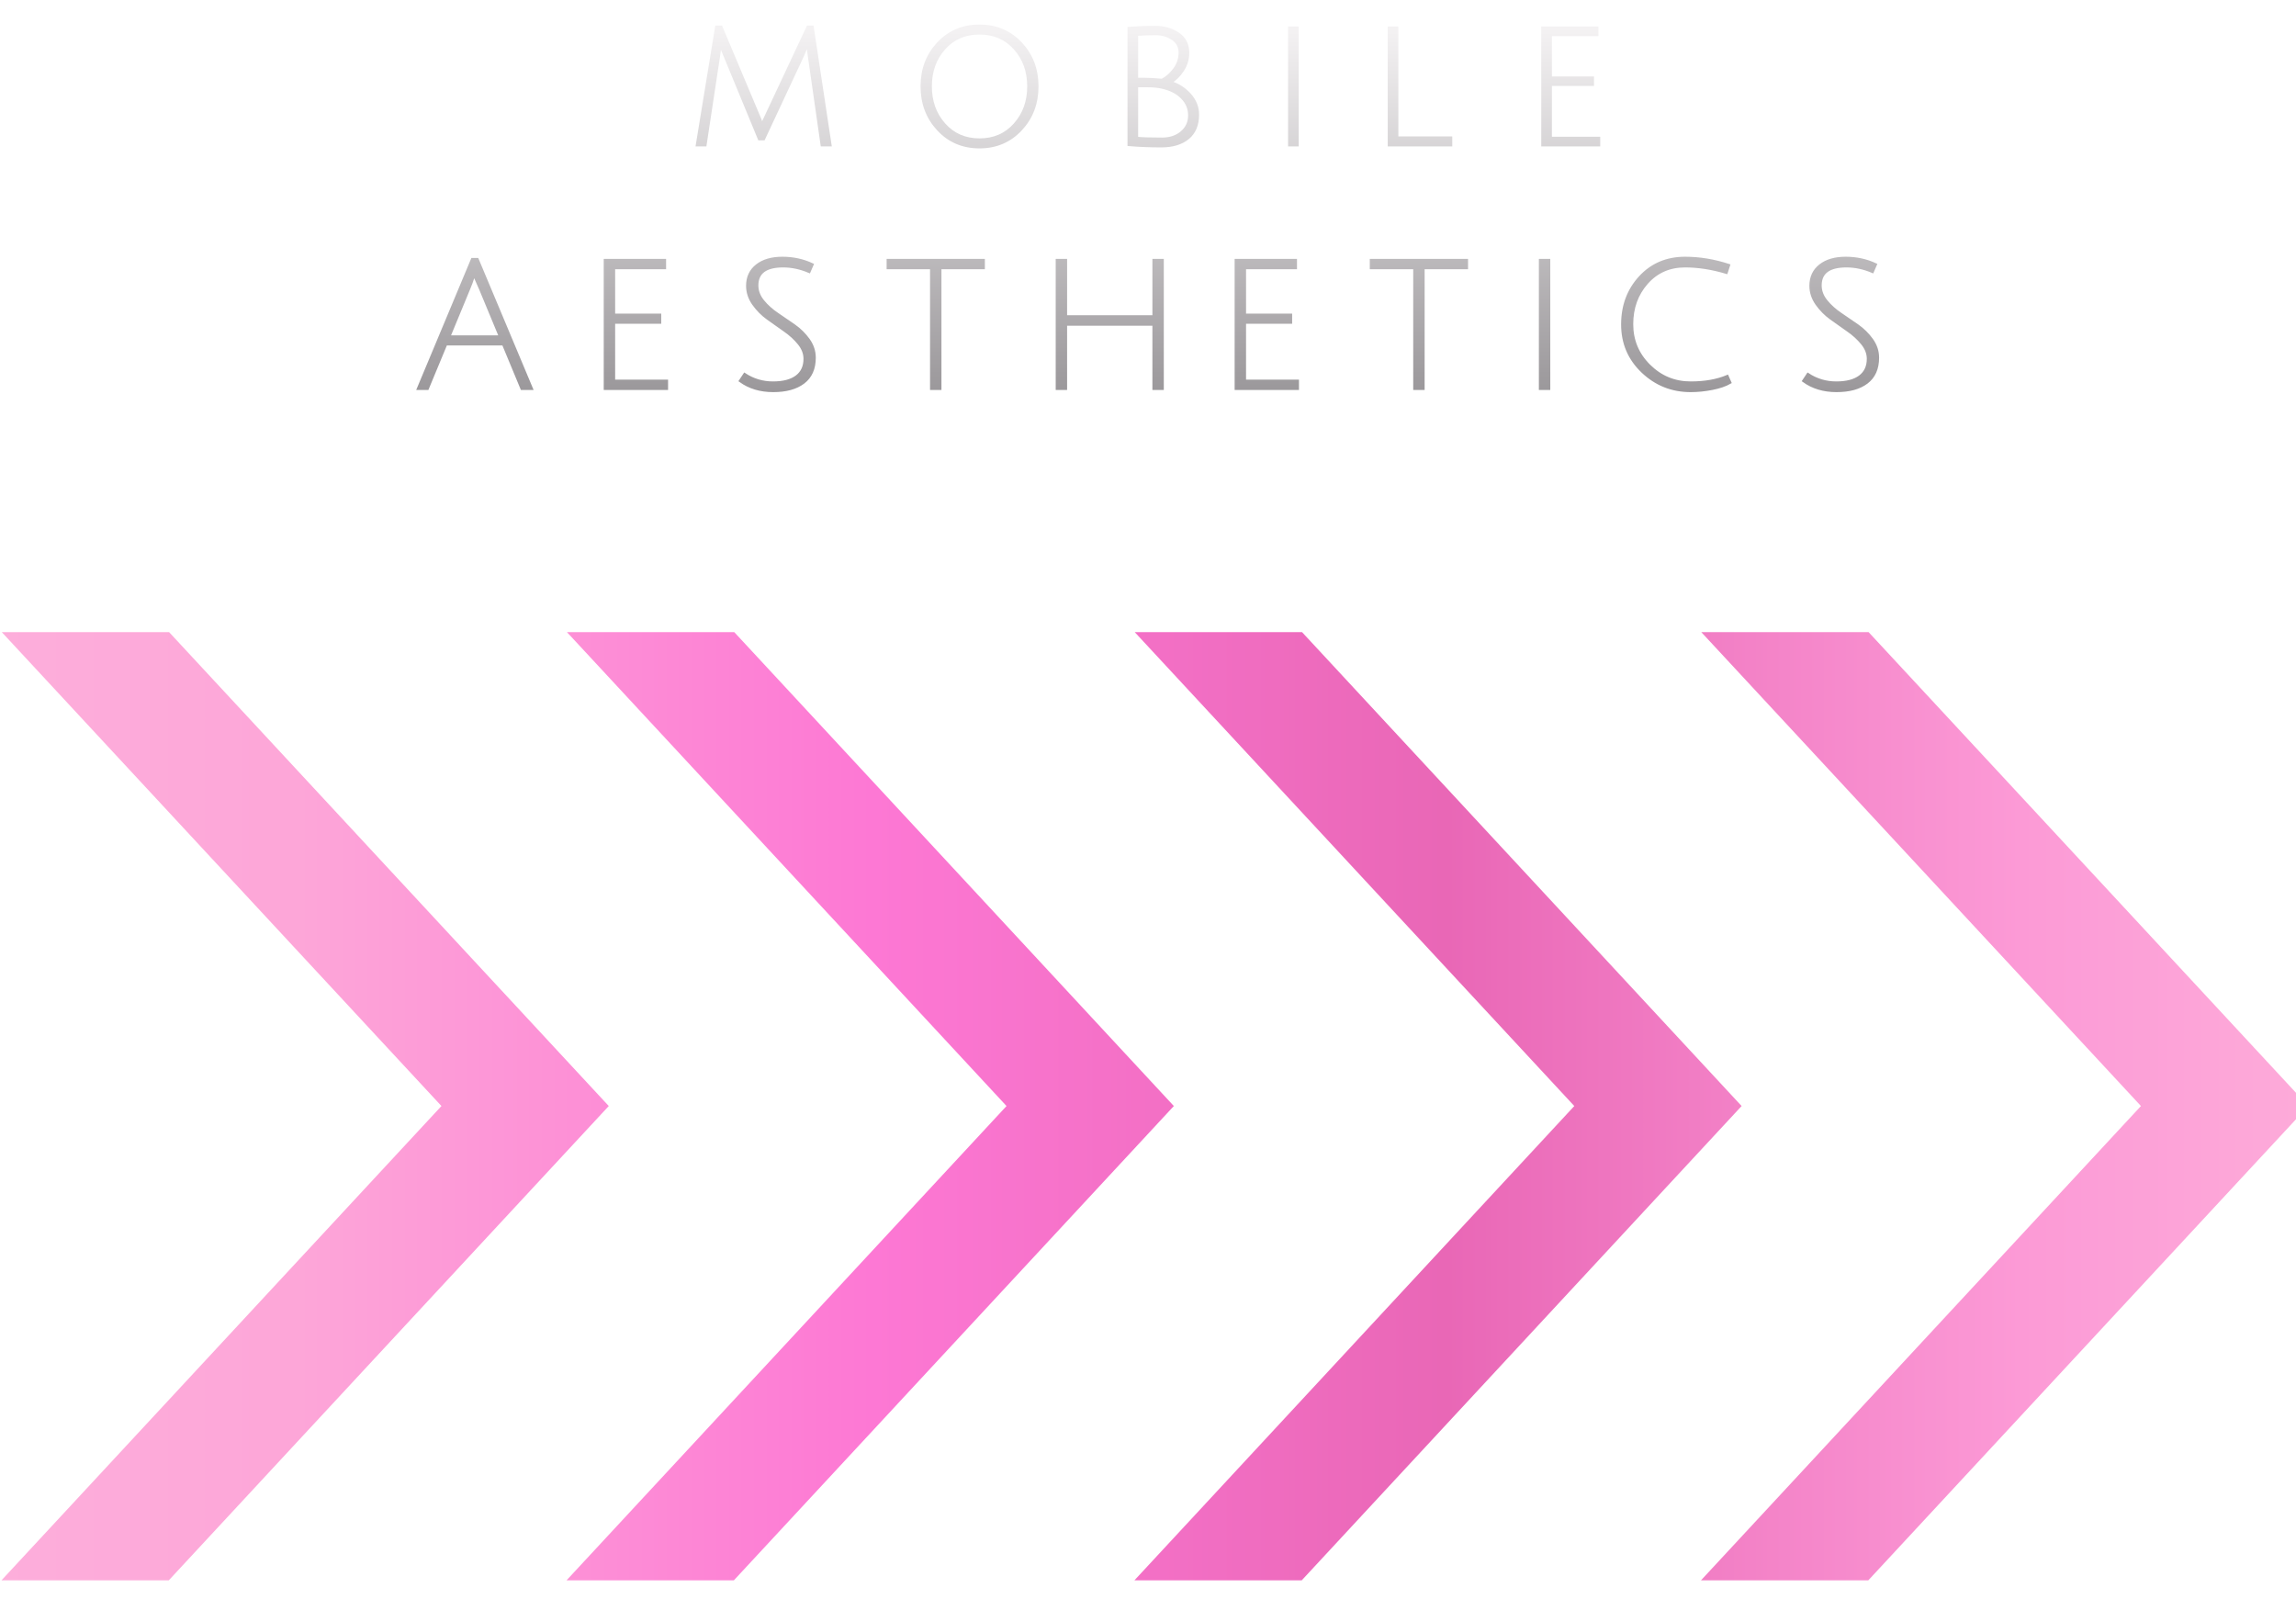
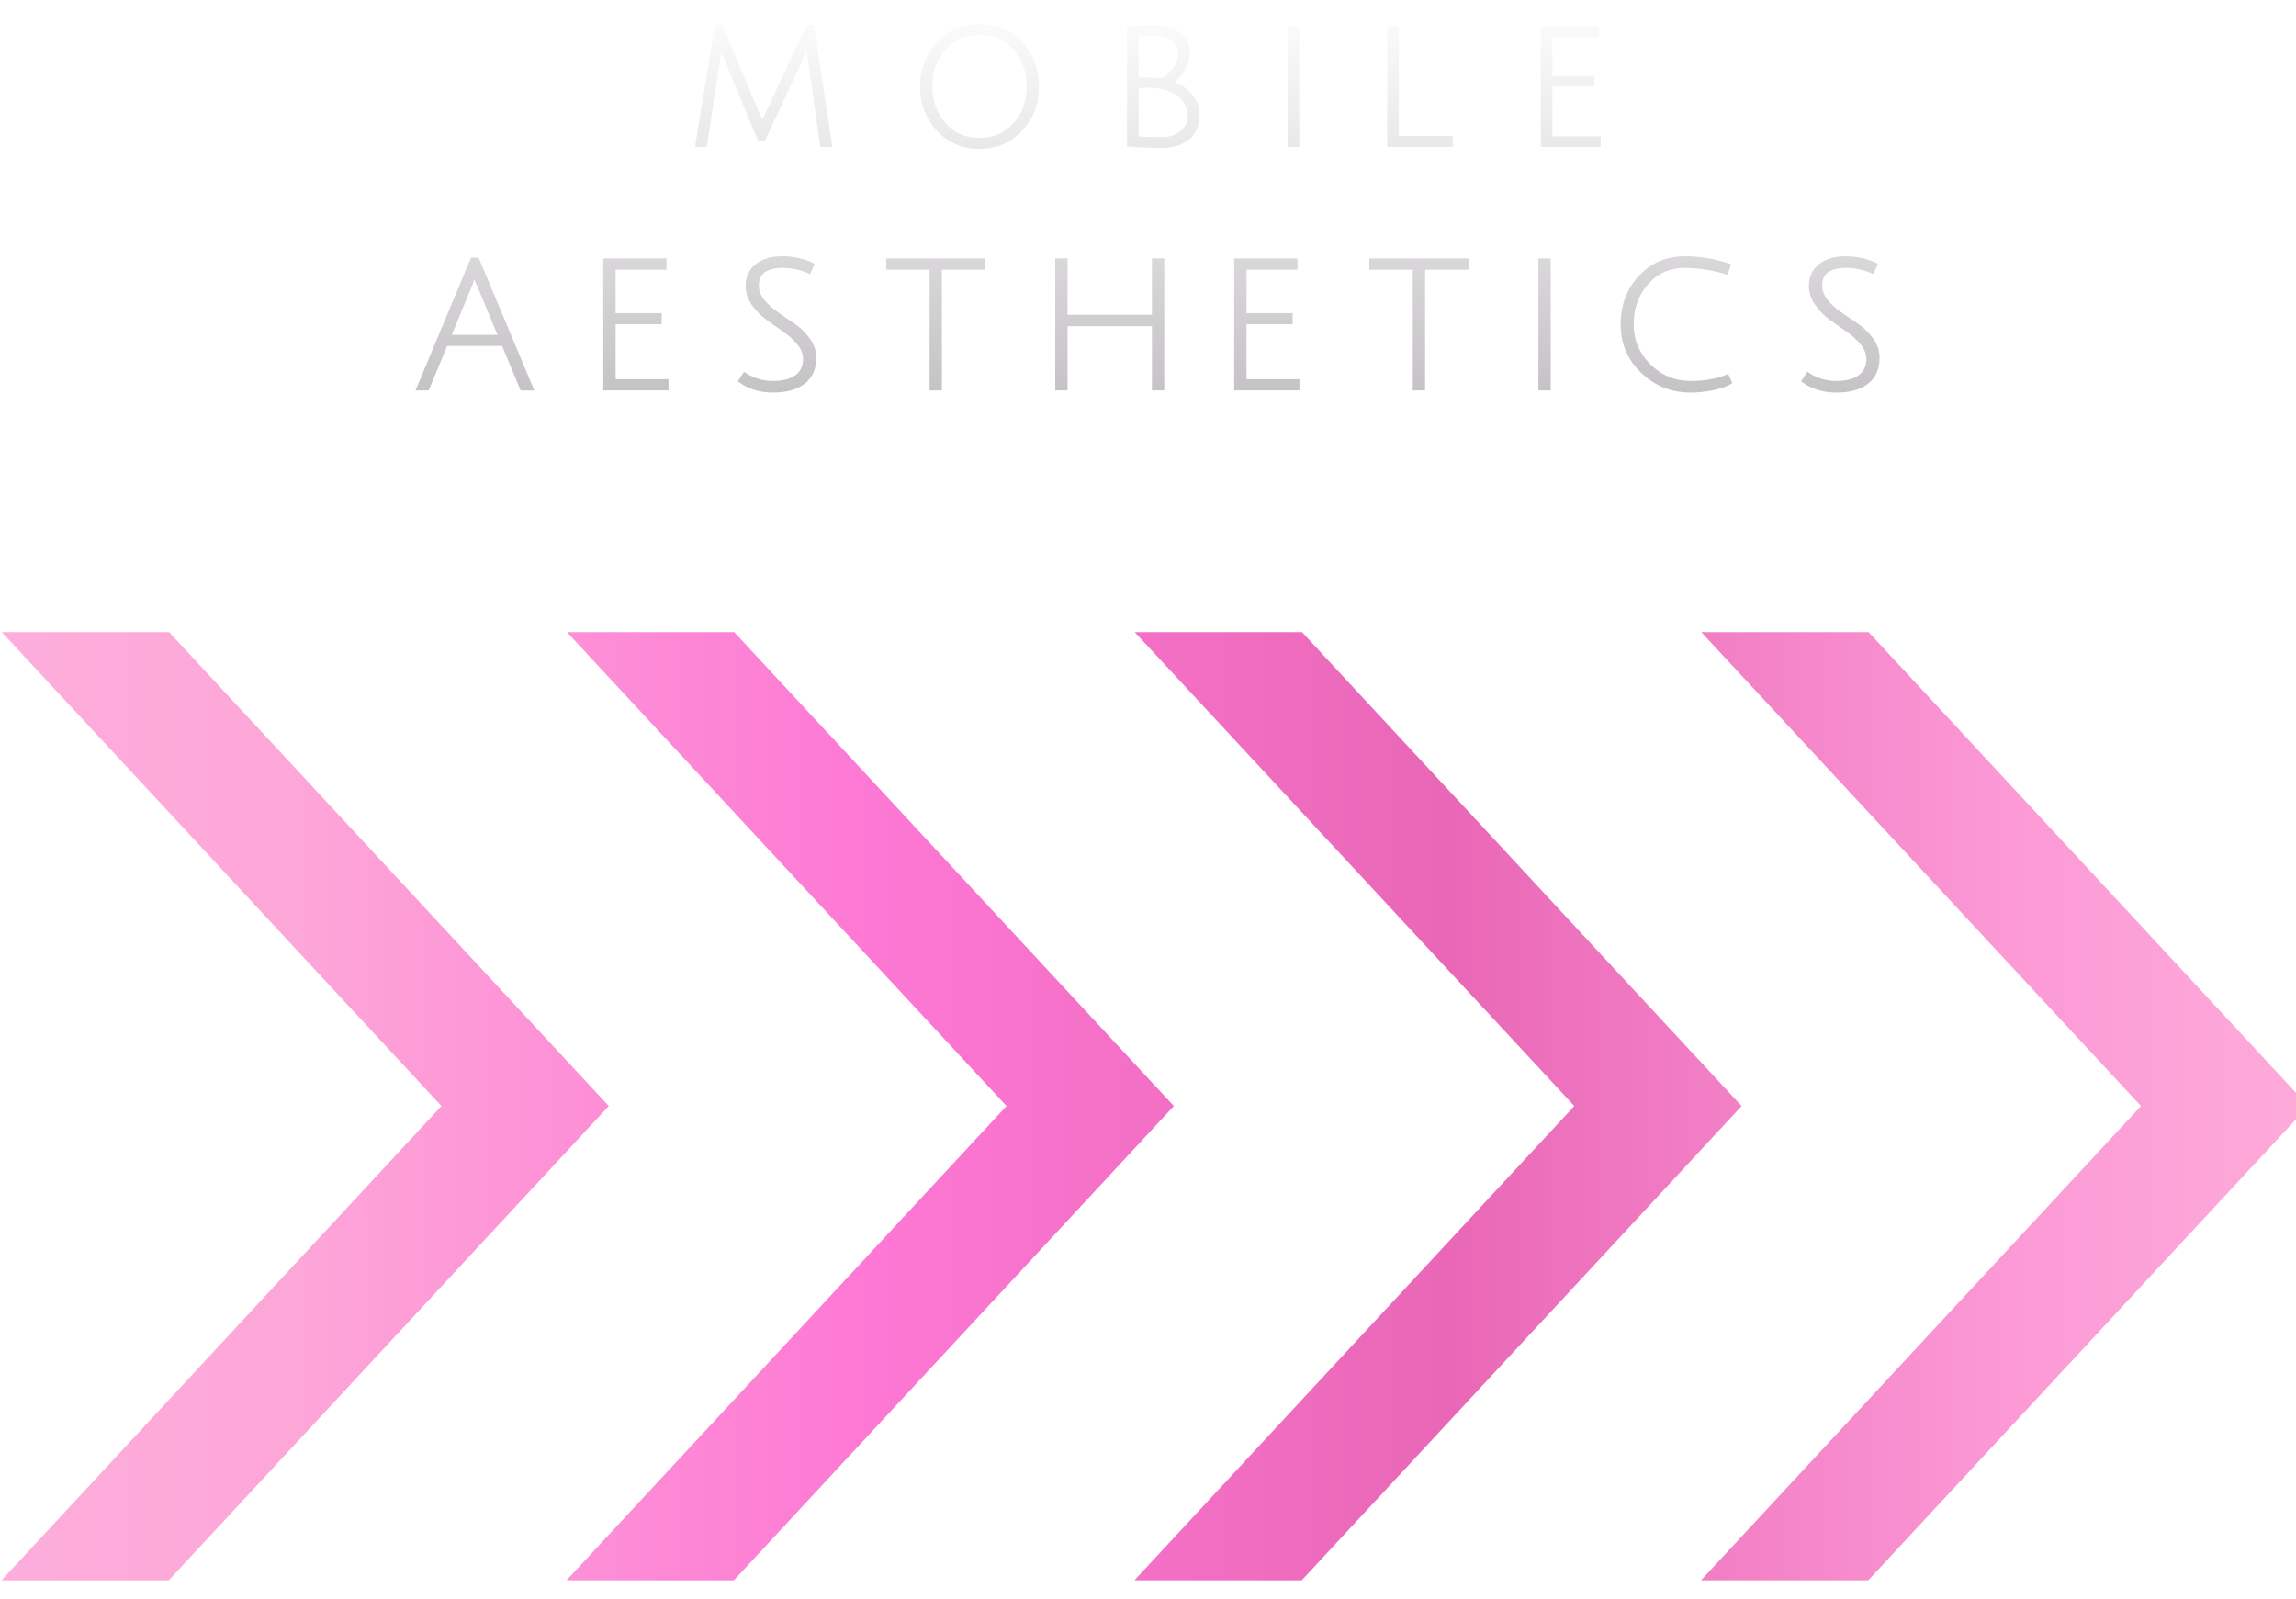
<svg xmlns="http://www.w3.org/2000/svg" width="247" height="172" viewBox="24 40 247 172" role="img" aria-label="Mobile Aesthetics PLLC">
  <defs>
    <linearGradient id="foil" gradientUnits="userSpaceOnUse" x1="24" y1="0" x2="271" y2="0">
      <stop offset="0.00" stop-color="#fdaedb" />
      <stop offset="0.13" stop-color="#fda6d8" />
      <stop offset="0.38" stop-color="#fd78d4" />
      <stop offset="0.63" stop-color="#e967b6" />
      <stop offset="0.88" stop-color="#fc9ad6" />
      <stop offset="1.00" stop-color="#fdaad9" />
    </linearGradient>
    <linearGradient id="chrome" gradientUnits="userSpaceOnUse" x1="0" y1="43" x2="0" y2="82">
-       <stop offset="0" stop-color="#f4f2f3" />
-       <stop offset="1" stop-color="#9b989b" />
+       <stop offset="0" stop-color="#fbfafb" />
+       <stop offset="1" stop-color="#c6c3c6" />
    </linearGradient>
  </defs>
-   <path d="M106.155 54.948H105.679L101.996 46.031Q101.679 45.291 101.485 44.727L101.309 46.066L99.863 55.6H99.0L101.079 42.894H101.573L105.503 52.234Q105.802 52.886 105.978 53.468Q106.031 53.274 106.525 52.252L110.913 42.894H111.389L113.309 55.6H112.428L111.054 46.031Q110.913 45.132 110.913 44.674Q110.895 44.692 110.833 44.842Q110.772 44.991 110.622 45.335Q110.472 45.679 110.314 46.049Z" fill="url(#chrome)" stroke="url(#chrome)" stroke-width="0.3" />
-   <path d="M124.936 53.926Q123.183 52.04 123.183 49.291Q123.183 46.542 124.936 44.665Q126.69 42.789 129.368 42.789Q132.047 42.789 133.809 44.665Q135.571 46.542 135.571 49.291Q135.571 52.04 133.809 53.926Q132.047 55.811 129.368 55.811Q126.69 55.811 124.936 53.926ZM125.562 45.212Q124.099 46.859 124.099 49.291Q124.099 51.723 125.571 53.38Q127.042 55.036 129.377 55.036Q131.712 55.036 133.183 53.38Q134.655 51.723 134.655 49.291Q134.655 46.859 133.183 45.212Q131.712 43.564 129.368 43.564Q127.024 43.564 125.562 45.212Z" fill="url(#chrome)" stroke="url(#chrome)" stroke-width="0.3" />
-   <path d="M145.445 43.035Q146.819 42.93 148.255 42.93Q149.692 42.93 150.74 43.634Q151.789 44.339 151.789 45.679Q151.789 46.683 151.234 47.547Q150.678 48.41 149.903 48.851Q151.154 49.238 152 50.19Q152.846 51.142 152.846 52.322Q152.846 53.979 151.797 54.842Q150.749 55.706 148.925 55.706Q147.101 55.706 145.445 55.565ZM148.969 49.379Q148.317 49.238 147.462 49.238Q146.608 49.238 146.29 49.238V54.86Q147.066 54.948 149.022 54.948Q150.308 54.948 151.137 54.234Q151.965 53.521 151.965 52.41Q151.965 51.3 151.163 50.49Q150.361 49.679 148.969 49.379ZM146.29 43.705V48.516Q146.52 48.516 147.154 48.516Q147.788 48.516 149.022 48.622Q149.815 48.199 150.379 47.406Q150.943 46.613 150.943 45.652Q150.943 44.692 150.141 44.163Q149.339 43.634 148.343 43.634Q147.348 43.634 146.29 43.705Z" fill="url(#chrome)" stroke="url(#chrome)" stroke-width="0.3" />
-   <path d="M162.719 55.6V43.0H163.565V55.6Z" fill="url(#chrome)" stroke="url(#chrome)" stroke-width="0.3" />
-   <path d="M173.439 55.6V43.0H174.284V54.825H180.082V55.6Z" fill="url(#chrome)" stroke="url(#chrome)" stroke-width="0.3" />
-   <path d="M189.956 55.6V43.0H195.806V43.74H190.801V48.375H195.33V49.097H190.801V54.86H196.0V55.6Z" fill="url(#chrome)" stroke="url(#chrome)" stroke-width="0.3" />
-   <path d="M71.972 77.013 69.984 81.8H69.0L74.81 67.903H75.35L81.179 81.8H80.137L78.149 77.013ZM75.022 69.448Q75.003 69.467 74.945 69.679Q74.674 70.509 74.423 71.088L72.3 76.222H77.82L75.697 71.107Q75.022 69.641 75.022 69.448Z" fill="url(#chrome)" stroke="url(#chrome)" stroke-width="0.3" />
-   <path d="M89.099 81.8V68.0H95.507V68.811H90.026V73.887H94.986V74.678H90.026V80.989H95.72V81.8Z" fill="url(#chrome)" stroke="url(#chrome)" stroke-width="0.3" />
-   <path d="M111.052 69.216Q109.643 68.618 108.253 68.618Q105.435 68.618 105.435 70.702Q105.435 71.609 106.072 72.391Q106.709 73.173 107.616 73.781Q108.523 74.389 109.43 75.025Q110.337 75.662 110.974 76.55Q111.611 77.438 111.611 78.48Q111.611 80.237 110.434 81.134Q109.257 82.032 107.182 82.032Q105.107 82.032 103.64 80.97L104.103 80.275Q105.493 81.182 107.153 81.182Q108.813 81.182 109.701 80.517Q110.588 79.851 110.588 78.596Q110.588 77.728 109.951 76.946Q109.315 76.164 108.407 75.537Q107.5 74.91 106.593 74.253Q105.686 73.597 105.049 72.69Q104.412 71.783 104.412 70.741Q104.412 69.37 105.425 68.569Q106.439 67.768 108.166 67.768Q109.894 67.768 111.38 68.463Z" fill="url(#chrome)" stroke="url(#chrome)" stroke-width="0.3" />
-   <path d="M124.203 68.811H119.532V68.0H129.8V68.811H125.129V81.8H124.203Z" fill="url(#chrome)" stroke="url(#chrome)" stroke-width="0.3" />
-   <path d="M148.124 81.8V74.89H138.647V81.8H137.721V68.0H138.647V74.06H148.124V68.0H149.05V81.8Z" fill="url(#chrome)" stroke="url(#chrome)" stroke-width="0.3" />
-   <path d="M156.971 81.8V68.0H163.378V68.811H157.897V73.887H162.857V74.678H157.897V80.989H163.591V81.8Z" fill="url(#chrome)" stroke="url(#chrome)" stroke-width="0.3" />
-   <path d="M176.182 68.811H171.511V68.0H181.779V68.811H177.109V81.8H176.182Z" fill="url(#chrome)" stroke="url(#chrome)" stroke-width="0.3" />
-   <path d="M189.7 81.8V68.0H190.626V81.8Z" fill="url(#chrome)" stroke="url(#chrome)" stroke-width="0.3" />
-   <path d="M205.881 82.032Q202.87 82.032 200.709 79.976Q198.547 77.921 198.547 74.9Q198.547 71.879 200.439 69.824Q202.33 67.768 205.283 67.768Q207.599 67.768 209.973 68.54L209.722 69.312Q207.406 68.618 205.283 68.618Q202.755 68.618 201.153 70.432Q199.551 72.246 199.551 74.871Q199.551 77.496 201.413 79.339Q203.276 81.182 205.881 81.182Q208.159 81.182 209.819 80.488L210.108 81.144Q209.375 81.568 208.188 81.8Q207.001 82.032 205.881 82.032Z" fill="url(#chrome)" stroke="url(#chrome)" stroke-width="0.3" />
-   <path d="M225.44 69.216Q224.031 68.618 222.642 68.618Q219.824 68.618 219.824 70.702Q219.824 71.609 220.461 72.391Q221.098 73.173 222.005 73.781Q222.912 74.389 223.819 75.025Q224.726 75.662 225.363 76.55Q226.0 77.438 226.0 78.48Q226.0 80.237 224.823 81.134Q223.645 82.032 221.57 82.032Q219.496 82.032 218.029 80.97L218.492 80.275Q219.882 81.182 221.542 81.182Q223.201 81.182 224.089 80.517Q224.977 79.851 224.977 78.596Q224.977 77.728 224.34 76.946Q223.703 76.164 222.796 75.537Q221.889 74.91 220.982 74.253Q220.075 73.597 219.438 72.69Q218.801 71.783 218.801 70.741Q218.801 69.37 219.814 68.569Q220.827 67.768 222.555 67.768Q224.282 67.768 225.768 68.463Z" fill="url(#chrome)" stroke="url(#chrome)" stroke-width="0.3" />
+   <path d="M106.155 54.948H105.679L101.996 46.031Q101.679 45.291 101.485 44.727L101.309 46.066L99.863 55.6H99.0L101.079 42.894H101.573L105.503 52.234Q105.802 52.886 105.978 53.468Q106.031 53.274 106.525 52.252L110.913 42.894H111.389L113.309 55.6H112.428L111.054 46.031Q110.913 45.132 110.913 44.674Q110.895 44.692 110.833 44.842Q110.772 44.991 110.622 45.335Q110.472 45.679 110.314 46.049Z" fill="url(#chrome)" stroke="url(#chrome)" stroke-width="0.4" />
+   <path d="M124.936 53.926Q123.183 52.04 123.183 49.291Q123.183 46.542 124.936 44.665Q126.69 42.789 129.368 42.789Q132.047 42.789 133.809 44.665Q135.571 46.542 135.571 49.291Q135.571 52.04 133.809 53.926Q132.047 55.811 129.368 55.811Q126.69 55.811 124.936 53.926ZM125.562 45.212Q124.099 46.859 124.099 49.291Q124.099 51.723 125.571 53.38Q127.042 55.036 129.377 55.036Q131.712 55.036 133.183 53.38Q134.655 51.723 134.655 49.291Q134.655 46.859 133.183 45.212Q131.712 43.564 129.368 43.564Q127.024 43.564 125.562 45.212Z" fill="url(#chrome)" stroke="url(#chrome)" stroke-width="0.4" />
+   <path d="M145.445 43.035Q146.819 42.93 148.255 42.93Q149.692 42.93 150.74 43.634Q151.789 44.339 151.789 45.679Q151.789 46.683 151.234 47.547Q150.678 48.41 149.903 48.851Q151.154 49.238 152 50.19Q152.846 51.142 152.846 52.322Q152.846 53.979 151.797 54.842Q150.749 55.706 148.925 55.706Q147.101 55.706 145.445 55.565ZM148.969 49.379Q148.317 49.238 147.462 49.238Q146.608 49.238 146.29 49.238V54.86Q147.066 54.948 149.022 54.948Q150.308 54.948 151.137 54.234Q151.965 53.521 151.965 52.41Q151.965 51.3 151.163 50.49Q150.361 49.679 148.969 49.379ZM146.29 43.705V48.516Q146.52 48.516 147.154 48.516Q147.788 48.516 149.022 48.622Q149.815 48.199 150.379 47.406Q150.943 46.613 150.943 45.652Q150.943 44.692 150.141 44.163Q149.339 43.634 148.343 43.634Q147.348 43.634 146.29 43.705Z" fill="url(#chrome)" stroke="url(#chrome)" stroke-width="0.4" />
+   <path d="M162.719 55.6V43.0H163.565V55.6Z" fill="url(#chrome)" stroke="url(#chrome)" stroke-width="0.4" />
+   <path d="M173.439 55.6V43.0H174.284V54.825H180.082V55.6Z" fill="url(#chrome)" stroke="url(#chrome)" stroke-width="0.4" />
+   <path d="M189.956 55.6V43.0H195.806V43.74H190.801V48.375H195.33V49.097H190.801V54.86H196.0V55.6Z" fill="url(#chrome)" stroke="url(#chrome)" stroke-width="0.4" />
+   <path d="M71.972 77.013 69.984 81.8H69.0L74.81 67.903H75.35L81.179 81.8H80.137L78.149 77.013ZM75.022 69.448Q75.003 69.467 74.945 69.679Q74.674 70.509 74.423 71.088L72.3 76.222H77.82L75.697 71.107Q75.022 69.641 75.022 69.448Z" fill="url(#chrome)" stroke="url(#chrome)" stroke-width="0.4" />
+   <path d="M89.099 81.8V68.0H95.507V68.811H90.026V73.887H94.986V74.678H90.026V80.989H95.72V81.8Z" fill="url(#chrome)" stroke="url(#chrome)" stroke-width="0.4" />
+   <path d="M111.052 69.216Q109.643 68.618 108.253 68.618Q105.435 68.618 105.435 70.702Q105.435 71.609 106.072 72.391Q106.709 73.173 107.616 73.781Q108.523 74.389 109.43 75.025Q110.337 75.662 110.974 76.55Q111.611 77.438 111.611 78.48Q111.611 80.237 110.434 81.134Q109.257 82.032 107.182 82.032Q105.107 82.032 103.64 80.97L104.103 80.275Q105.493 81.182 107.153 81.182Q108.813 81.182 109.701 80.517Q110.588 79.851 110.588 78.596Q110.588 77.728 109.951 76.946Q109.315 76.164 108.407 75.537Q107.5 74.91 106.593 74.253Q105.686 73.597 105.049 72.69Q104.412 71.783 104.412 70.741Q104.412 69.37 105.425 68.569Q106.439 67.768 108.166 67.768Q109.894 67.768 111.38 68.463Z" fill="url(#chrome)" stroke="url(#chrome)" stroke-width="0.4" />
+   <path d="M124.203 68.811H119.532V68.0H129.8V68.811H125.129V81.8H124.203Z" fill="url(#chrome)" stroke="url(#chrome)" stroke-width="0.4" />
+   <path d="M148.124 81.8V74.89H138.647V81.8H137.721V68.0H138.647V74.06H148.124V68.0H149.05V81.8Z" fill="url(#chrome)" stroke="url(#chrome)" stroke-width="0.4" />
+   <path d="M156.971 81.8V68.0H163.378V68.811H157.897V73.887H162.857V74.678H157.897V80.989H163.591V81.8Z" fill="url(#chrome)" stroke="url(#chrome)" stroke-width="0.4" />
+   <path d="M176.182 68.811H171.511V68.0H181.779V68.811H177.109V81.8H176.182Z" fill="url(#chrome)" stroke="url(#chrome)" stroke-width="0.4" />
+   <path d="M189.7 81.8V68.0H190.626V81.8Z" fill="url(#chrome)" stroke="url(#chrome)" stroke-width="0.4" />
+   <path d="M205.881 82.032Q202.87 82.032 200.709 79.976Q198.547 77.921 198.547 74.9Q198.547 71.879 200.439 69.824Q202.33 67.768 205.283 67.768Q207.599 67.768 209.973 68.54L209.722 69.312Q207.406 68.618 205.283 68.618Q202.755 68.618 201.153 70.432Q199.551 72.246 199.551 74.871Q199.551 77.496 201.413 79.339Q203.276 81.182 205.881 81.182Q208.159 81.182 209.819 80.488L210.108 81.144Q209.375 81.568 208.188 81.8Q207.001 82.032 205.881 82.032Z" fill="url(#chrome)" stroke="url(#chrome)" stroke-width="0.4" />
+   <path d="M225.44 69.216Q224.031 68.618 222.642 68.618Q219.824 68.618 219.824 70.702Q219.824 71.609 220.461 72.391Q221.098 73.173 222.005 73.781Q222.912 74.389 223.819 75.025Q224.726 75.662 225.363 76.55Q226.0 77.438 226.0 78.48Q226.0 80.237 224.823 81.134Q223.645 82.032 221.57 82.032Q219.496 82.032 218.029 80.97L218.492 80.275Q219.882 81.182 221.542 81.182Q223.201 81.182 224.089 80.517Q224.977 79.851 224.977 78.596Q224.977 77.728 224.34 76.946Q223.703 76.164 222.796 75.537Q221.889 74.91 220.982 74.253Q220.075 73.597 219.438 72.69Q218.801 71.783 218.801 70.741Q218.801 69.37 219.814 68.569Q220.827 67.768 222.555 67.768Q224.282 67.768 225.768 68.463Z" fill="url(#chrome)" stroke="url(#chrome)" stroke-width="0.4" />
  <path d="M24.19 108.00 L42.19 108.00 L89.49 158.98 L42.16 210.00 L24.16 210.00 L71.49 158.98 Z" fill="url(#foil)" />
  <path d="M84.99 108.00 L102.99 108.00 L150.28 158.98 L102.95 210.00 L84.95 210.00 L132.28 158.98 Z" fill="url(#foil)" />
  <path d="M146.07 108.00 L164.07 108.00 L211.36 158.98 L164.04 210.00 L146.04 210.00 L193.36 158.98 Z" fill="url(#foil)" />
  <path d="M207.02 108.00 L225.02 108.00 L272.32 158.98 L224.99 210.00 L206.99 210.00 L254.32 158.98 Z" fill="url(#foil)" />
</svg>
